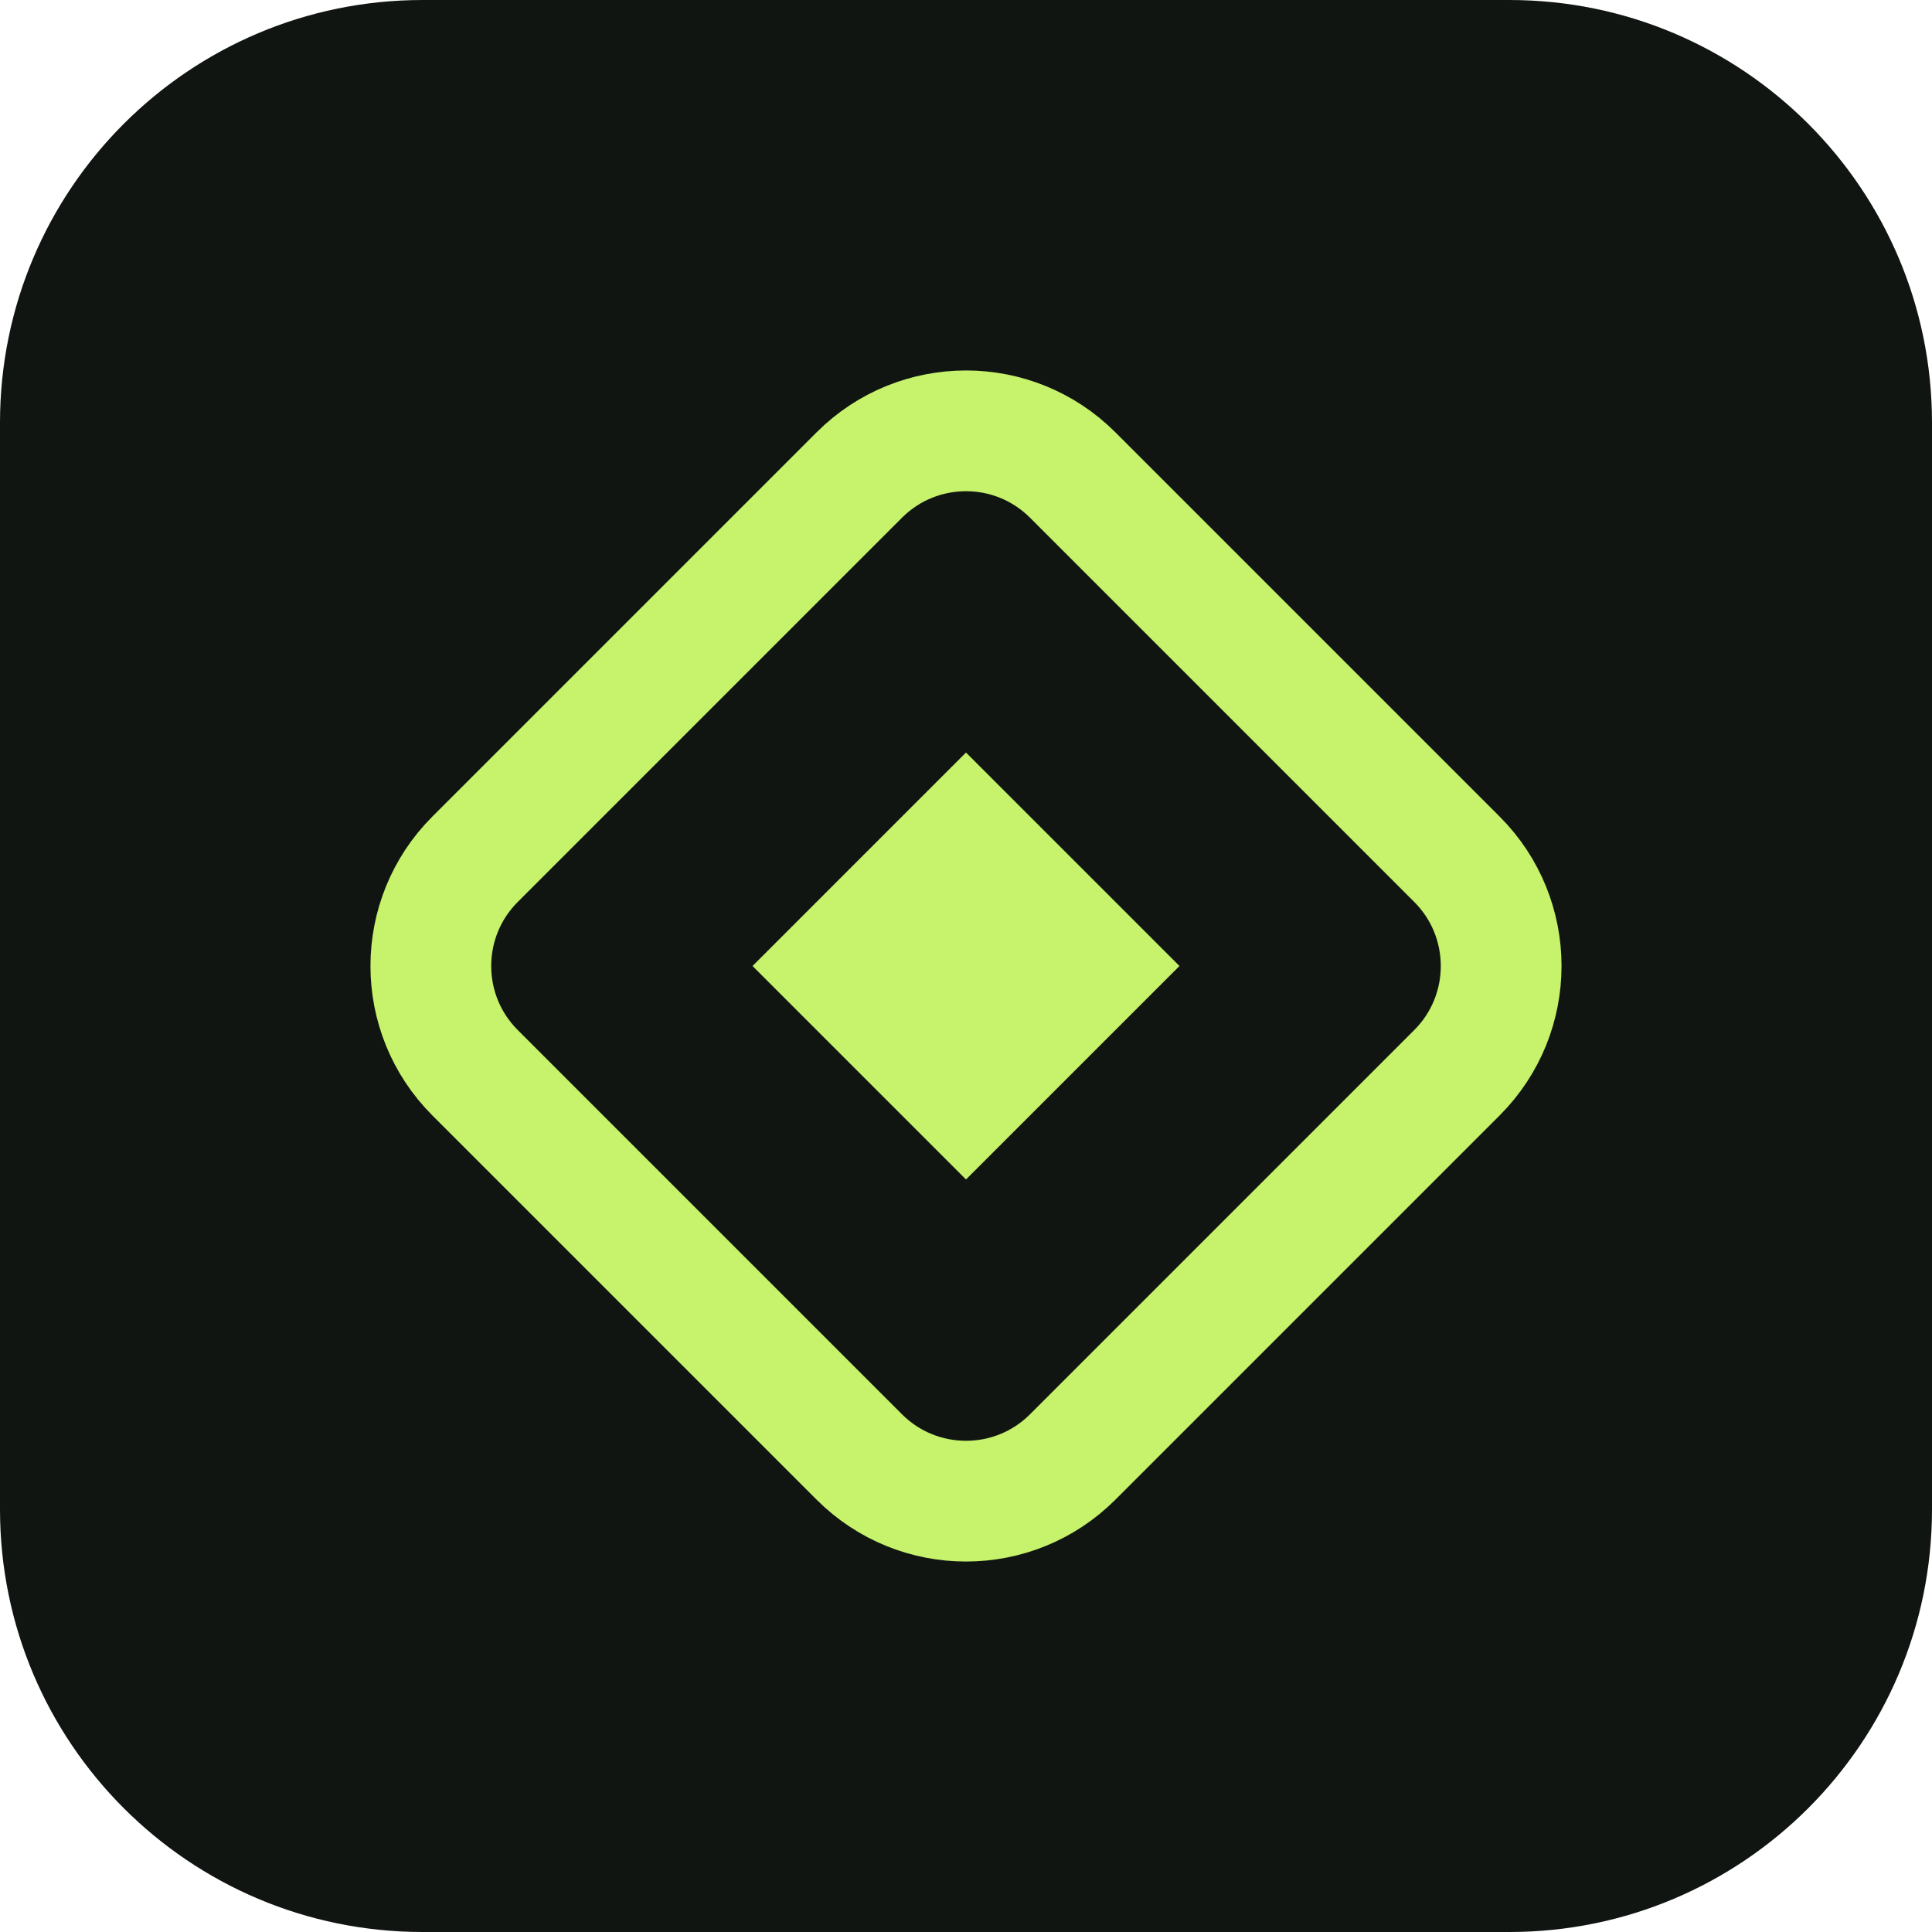
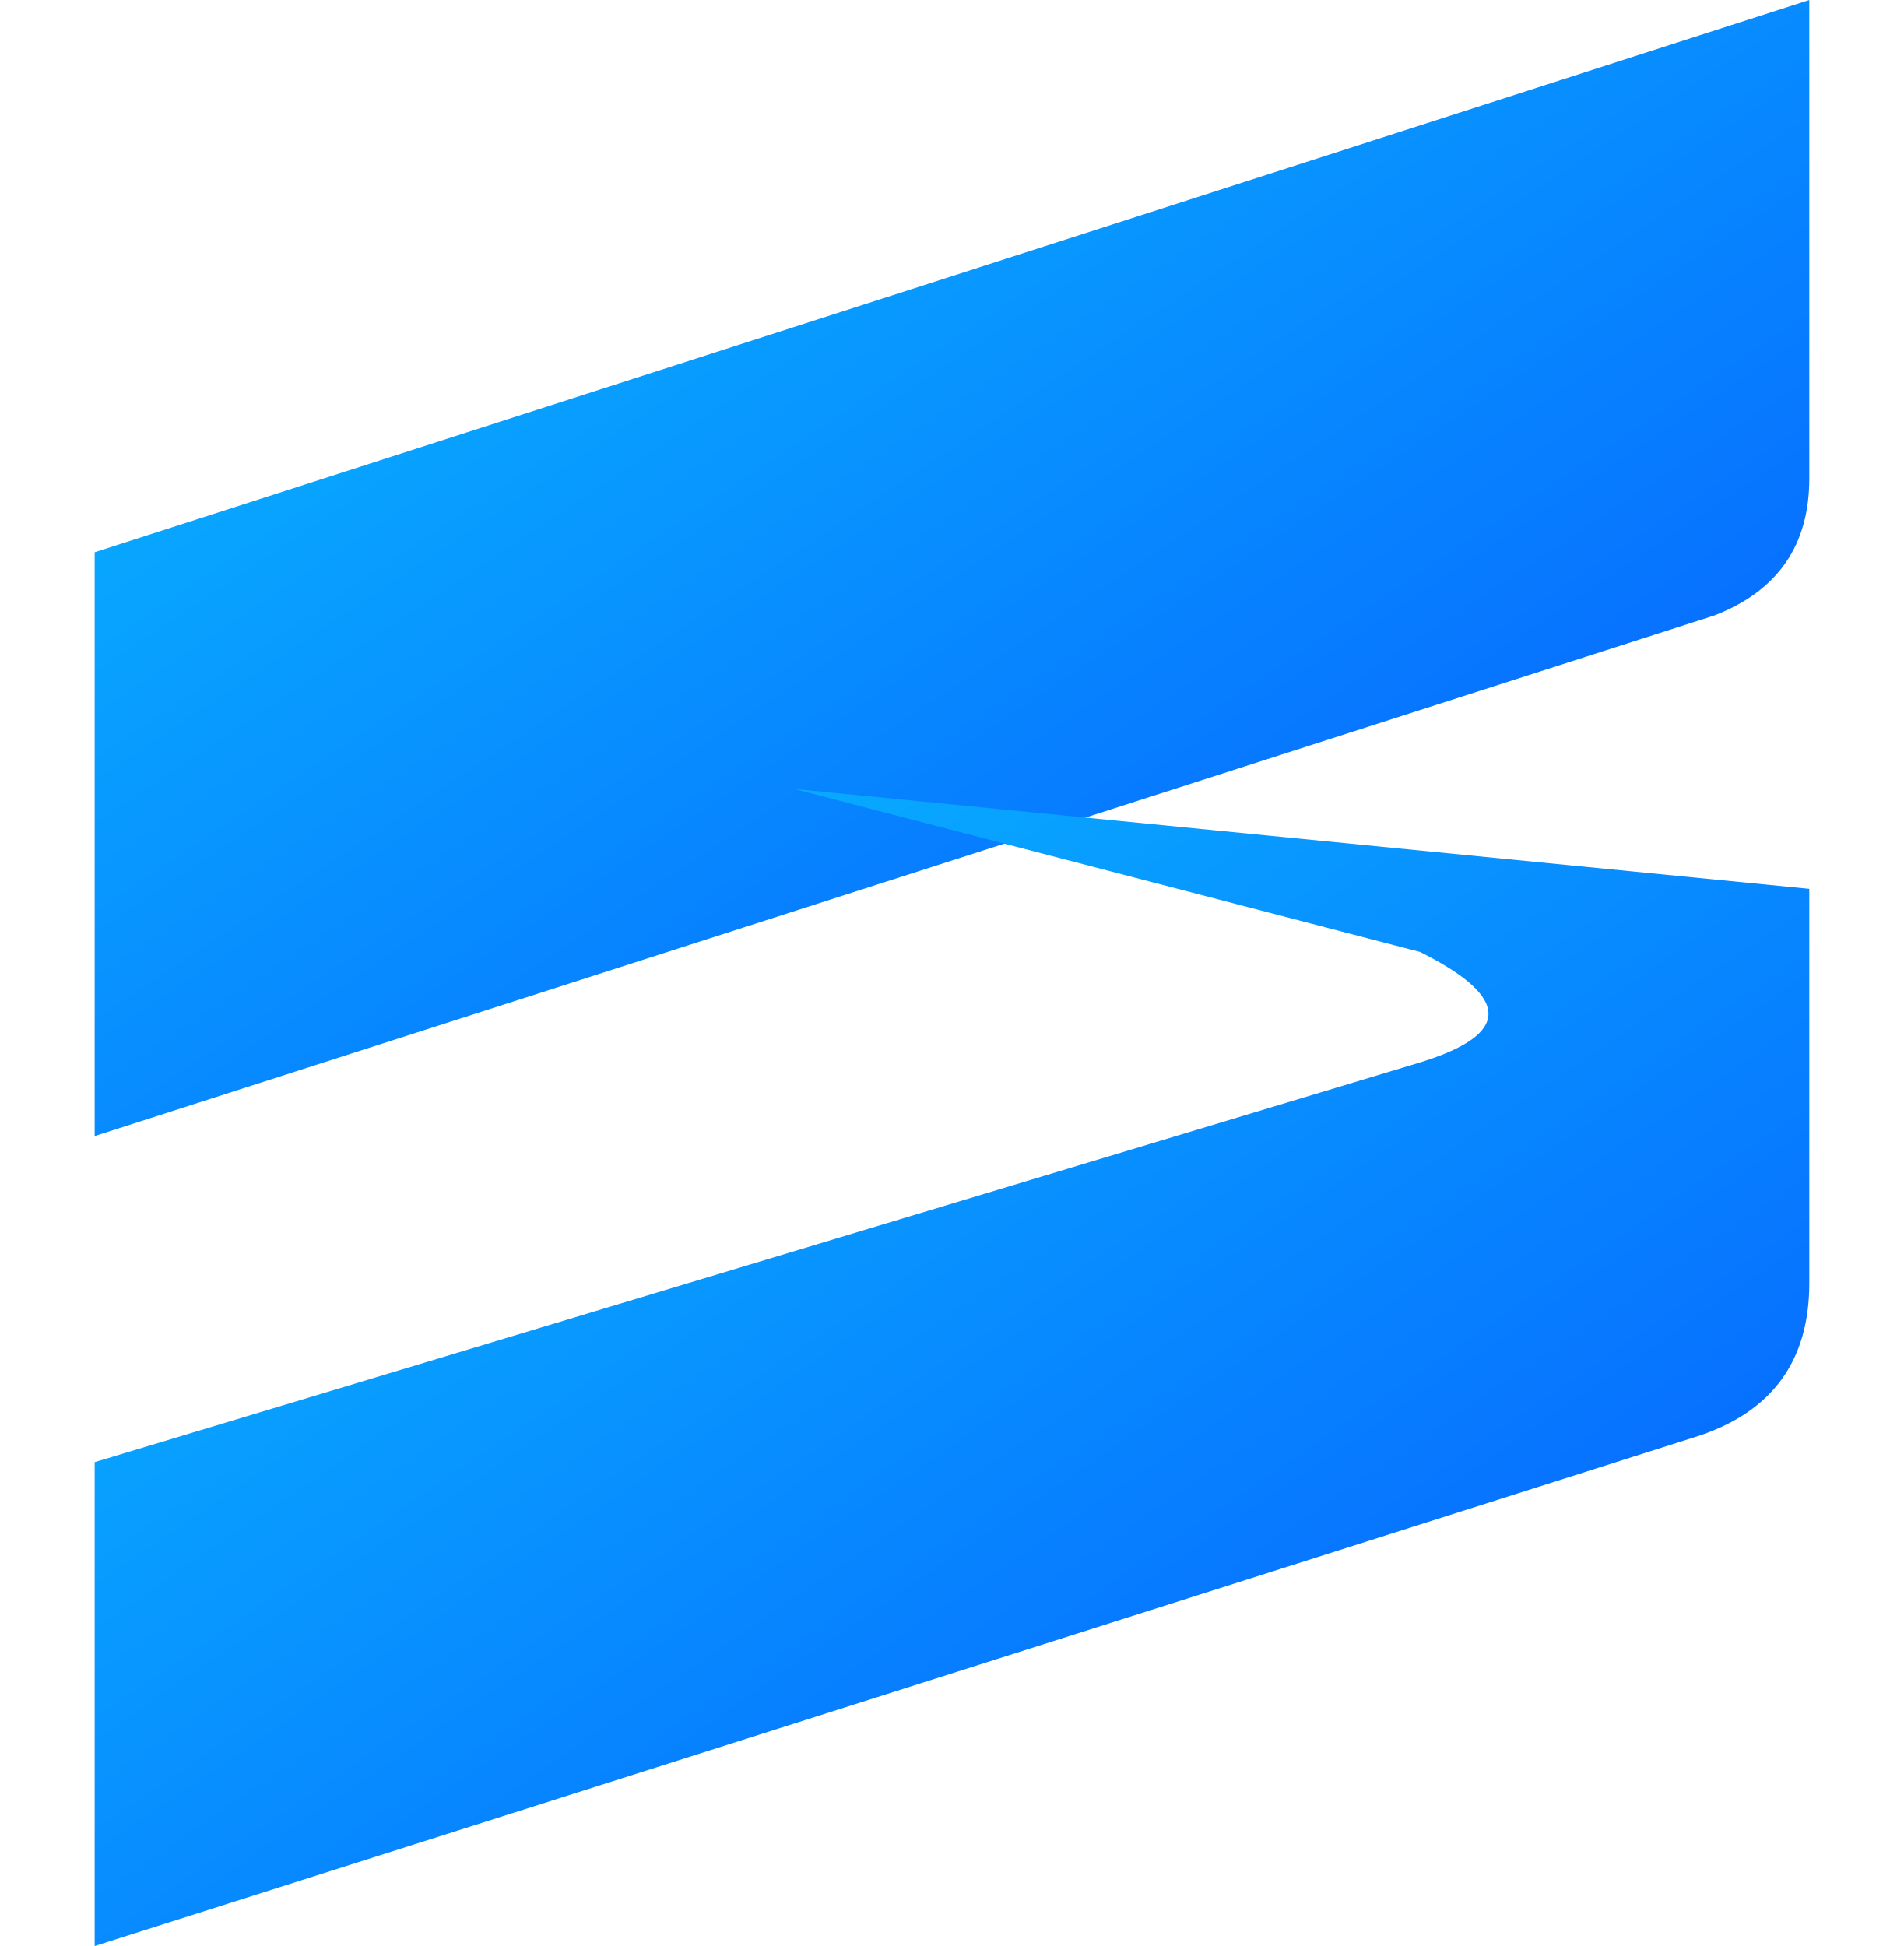
- <svg xmlns="http://www.w3.org/2000/svg" viewBox="0 0 32 32">
-   <rect width="32" height="32" rx="7" fill="#111512" />
-   <rect x="9" y="9" width="14" height="14" rx="2.5" transform="rotate(45 16 16)" fill="none" stroke="#c6f36b" stroke-width="2" />
-   <rect x="13.5" y="13.5" width="5" height="5" transform="rotate(45 16 16)" fill="#c6f36b" />
+ <svg xmlns="http://www.w3.org/2000/svg" viewBox="0 0 362 370">
+   <defs>
+     <linearGradient id="g" x1="0" y1="0" x2="1" y2="1">
+       <stop offset="0" stop-color="#08BFFF" />
+       <stop offset="1" stop-color="#0757FF" />
+     </linearGradient>
+   </defs>
+   <g fill="url(#g)">
+     <path d="M18 105 L344 0 L344 91 Q344 110 326 117 L18 216 Z" />
+     <path d="M18 278 L270 202 Q296 194 270 181 L151 150 L344 169 L344 244 Q344 266 323 273 L18 370 Z" />
+   </g>
</svg>
